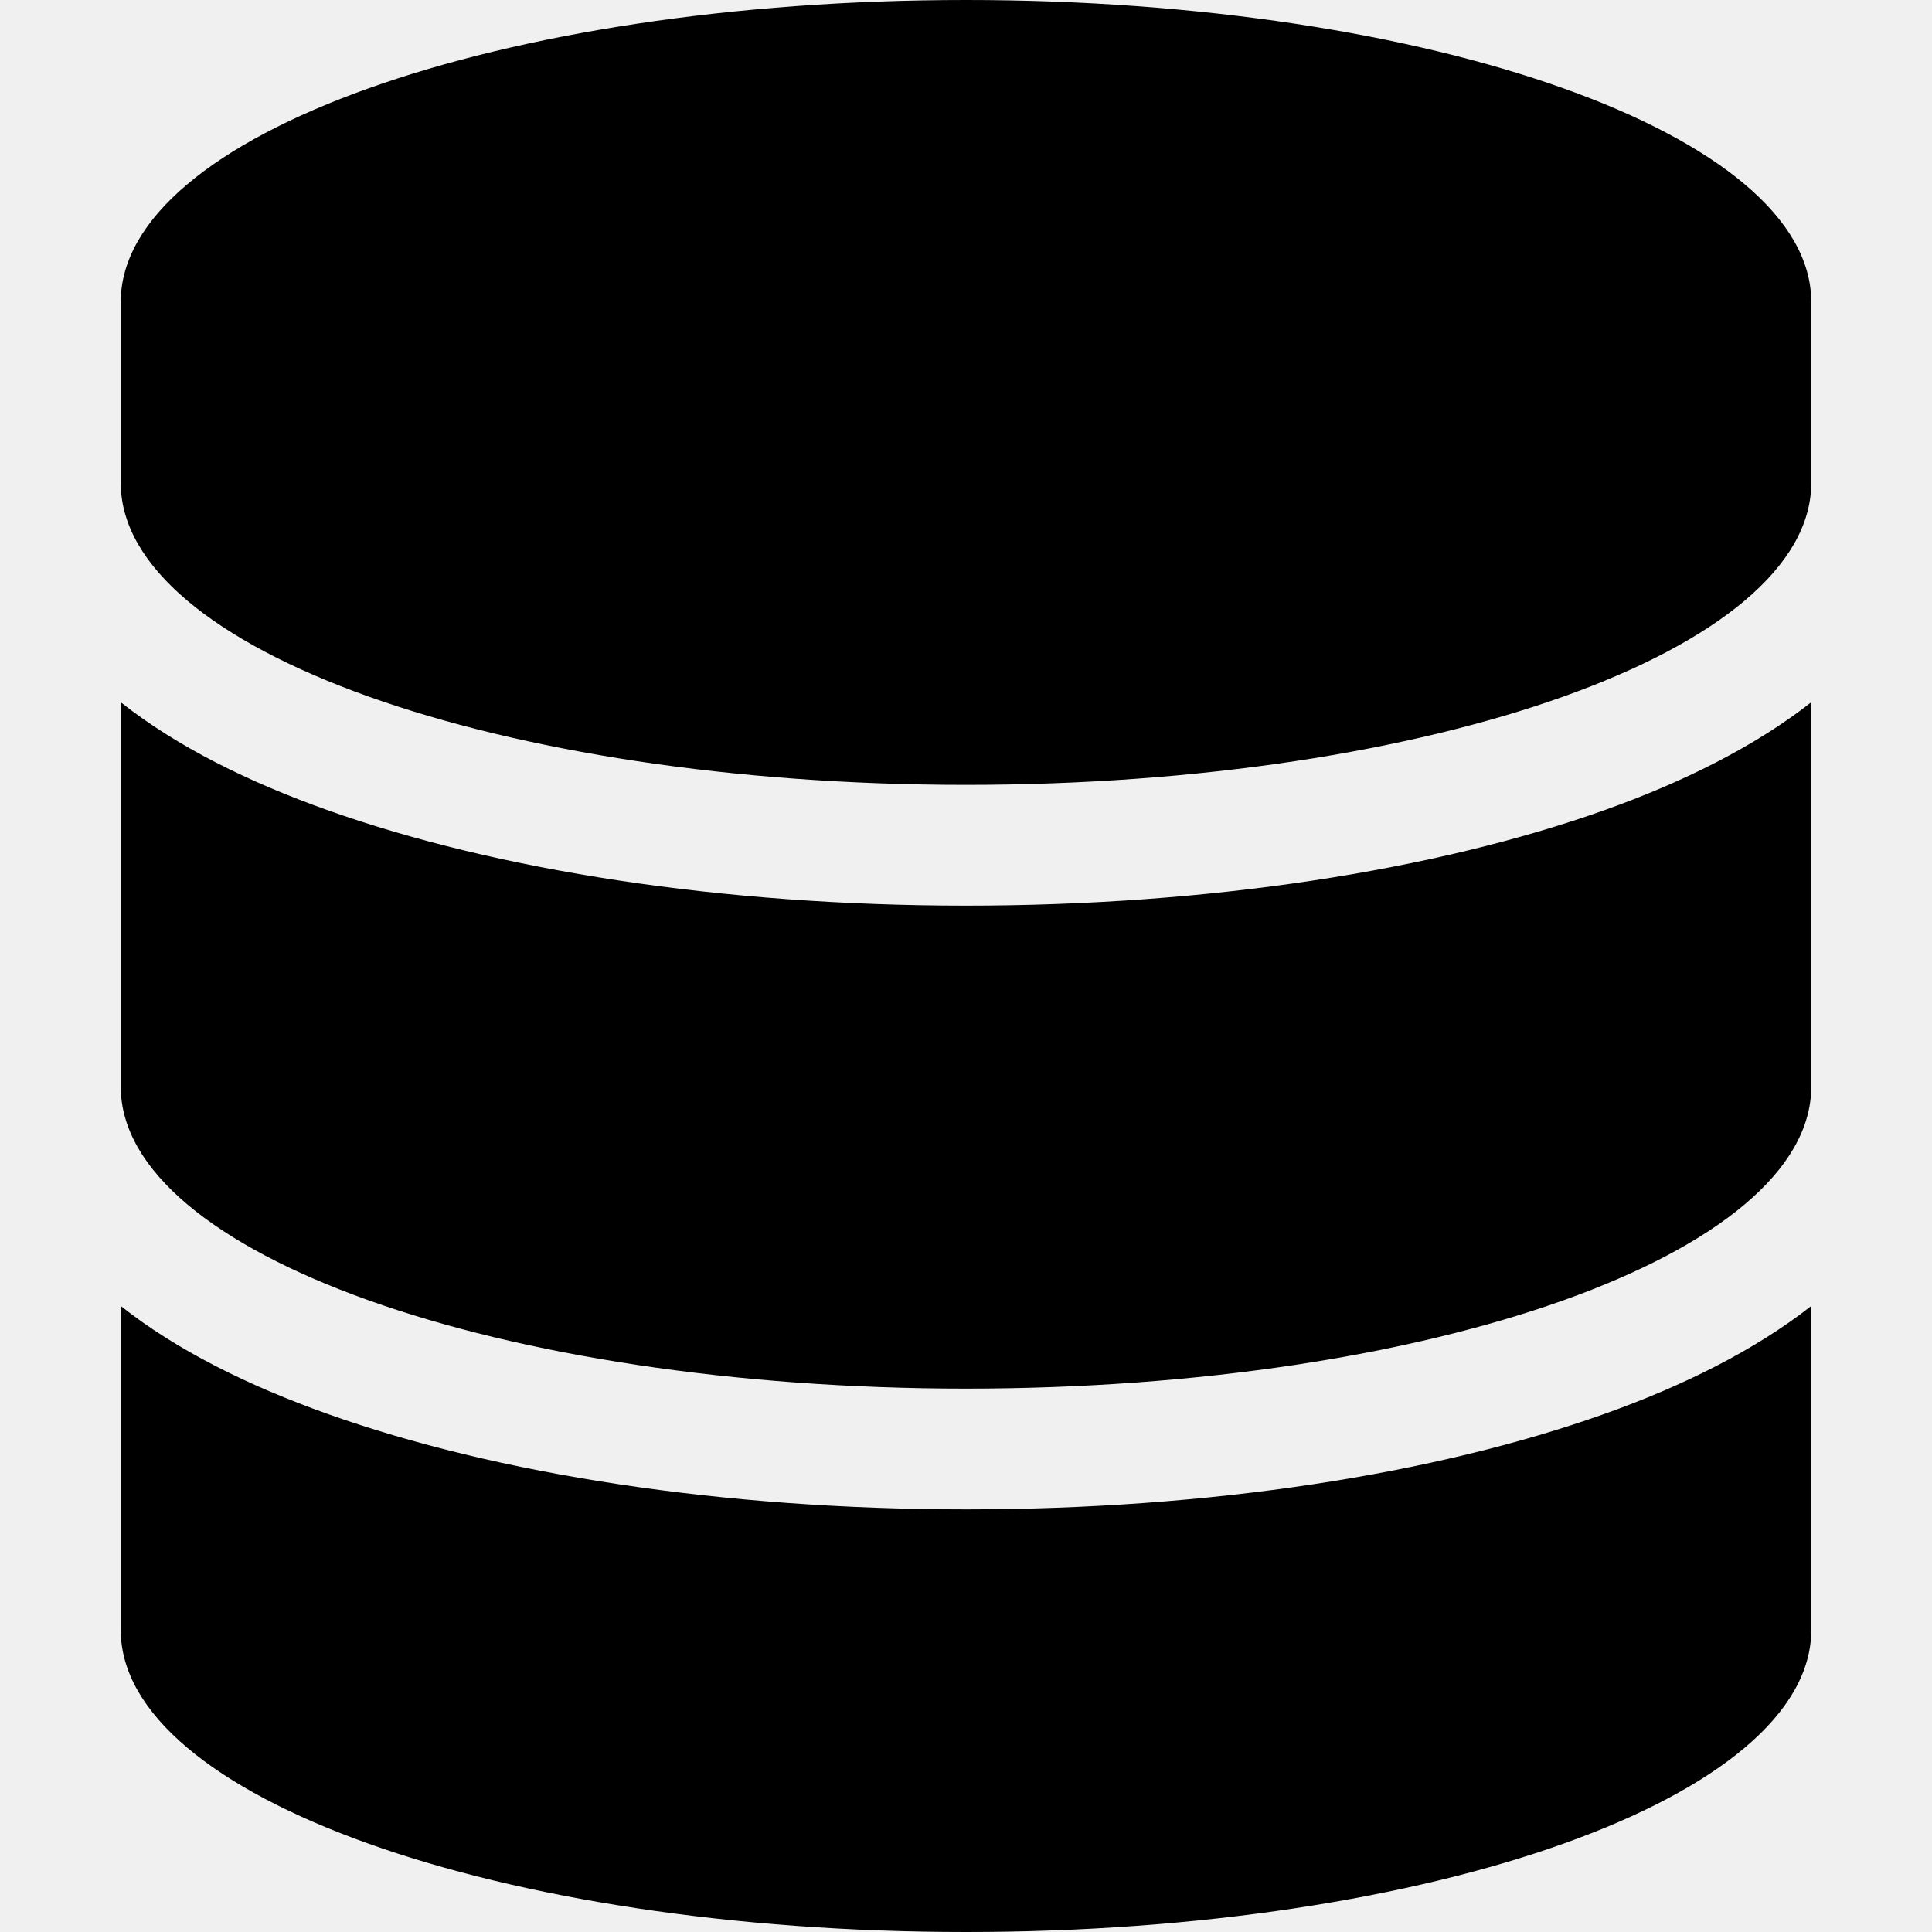
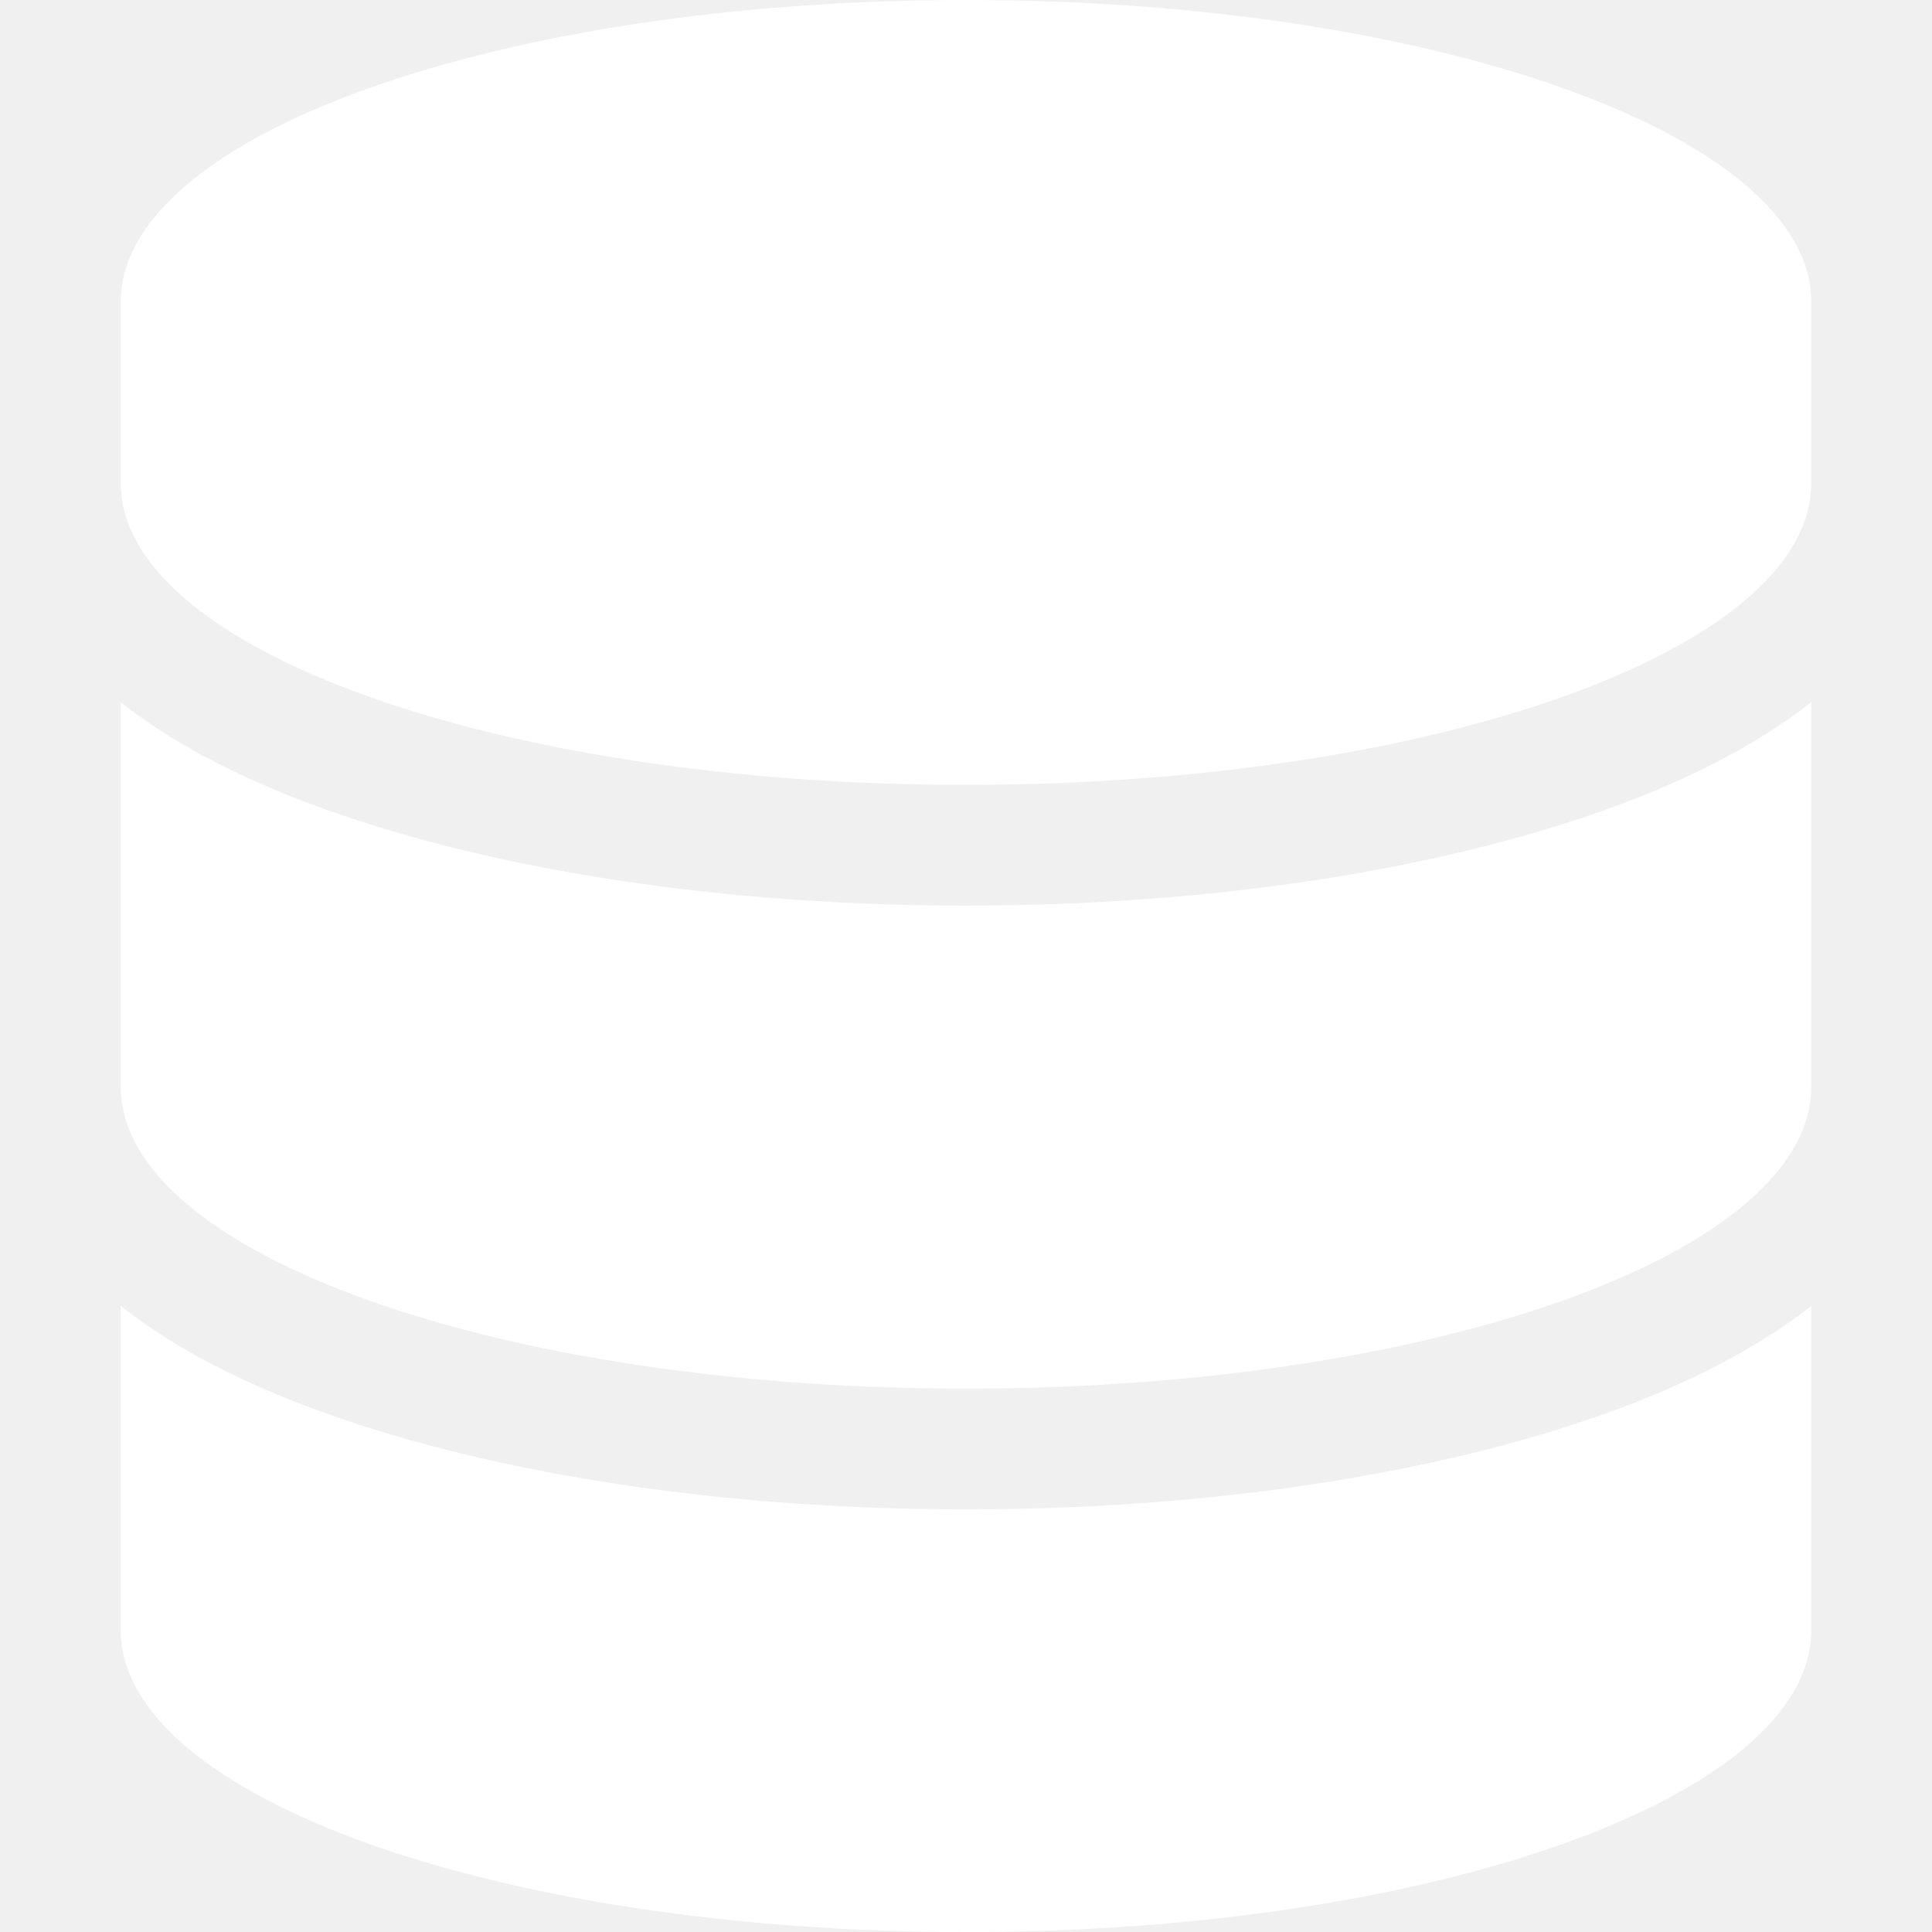
<svg xmlns="http://www.w3.org/2000/svg" height="20" width="20" viewBox="0 0 448 512">
-   <path d="M448 80l0 48c0 44.2-100.3 80-224 80S0 172.2 0 128L0 80C0 35.8 100.3 0 224 0S448 35.8 448 80zM393.2 214.7c20.8-7.4 39.9-16.9 54.8-28.6L448 288c0 44.2-100.3 80-224 80S0 332.2 0 288L0 186.1c14.9 11.8 34 21.2 54.8 28.6C99.7 230.7 159.5 240 224 240s124.3-9.3 169.2-25.3zM0 346.1c14.9 11.8 34 21.2 54.8 28.6C99.7 390.7 159.5 400 224 400s124.3-9.3 169.2-25.3c20.8-7.4 39.9-16.9 54.8-28.6l0 85.9c0 44.2-100.3 80-224 80S0 476.2 0 432l0-85.9z" />
+   <path fill="#ffffff" d="M448 80l0 48c0 44.2-100.3 80-224 80S0 172.2 0 128L0 80C0 35.8 100.3 0 224 0S448 35.8 448 80zM393.2 214.7c20.8-7.4 39.9-16.9 54.8-28.6L448 288c0 44.2-100.3 80-224 80S0 332.2 0 288L0 186.1c14.9 11.8 34 21.2 54.8 28.6C99.7 230.7 159.5 240 224 240s124.3-9.3 169.2-25.3zM0 346.1c14.9 11.8 34 21.2 54.8 28.6C99.7 390.7 159.5 400 224 400s124.3-9.3 169.2-25.3c20.8-7.4 39.9-16.9 54.8-28.6l0 85.9c0 44.2-100.3 80-224 80S0 476.2 0 432l0-85.9z" />
</svg>
